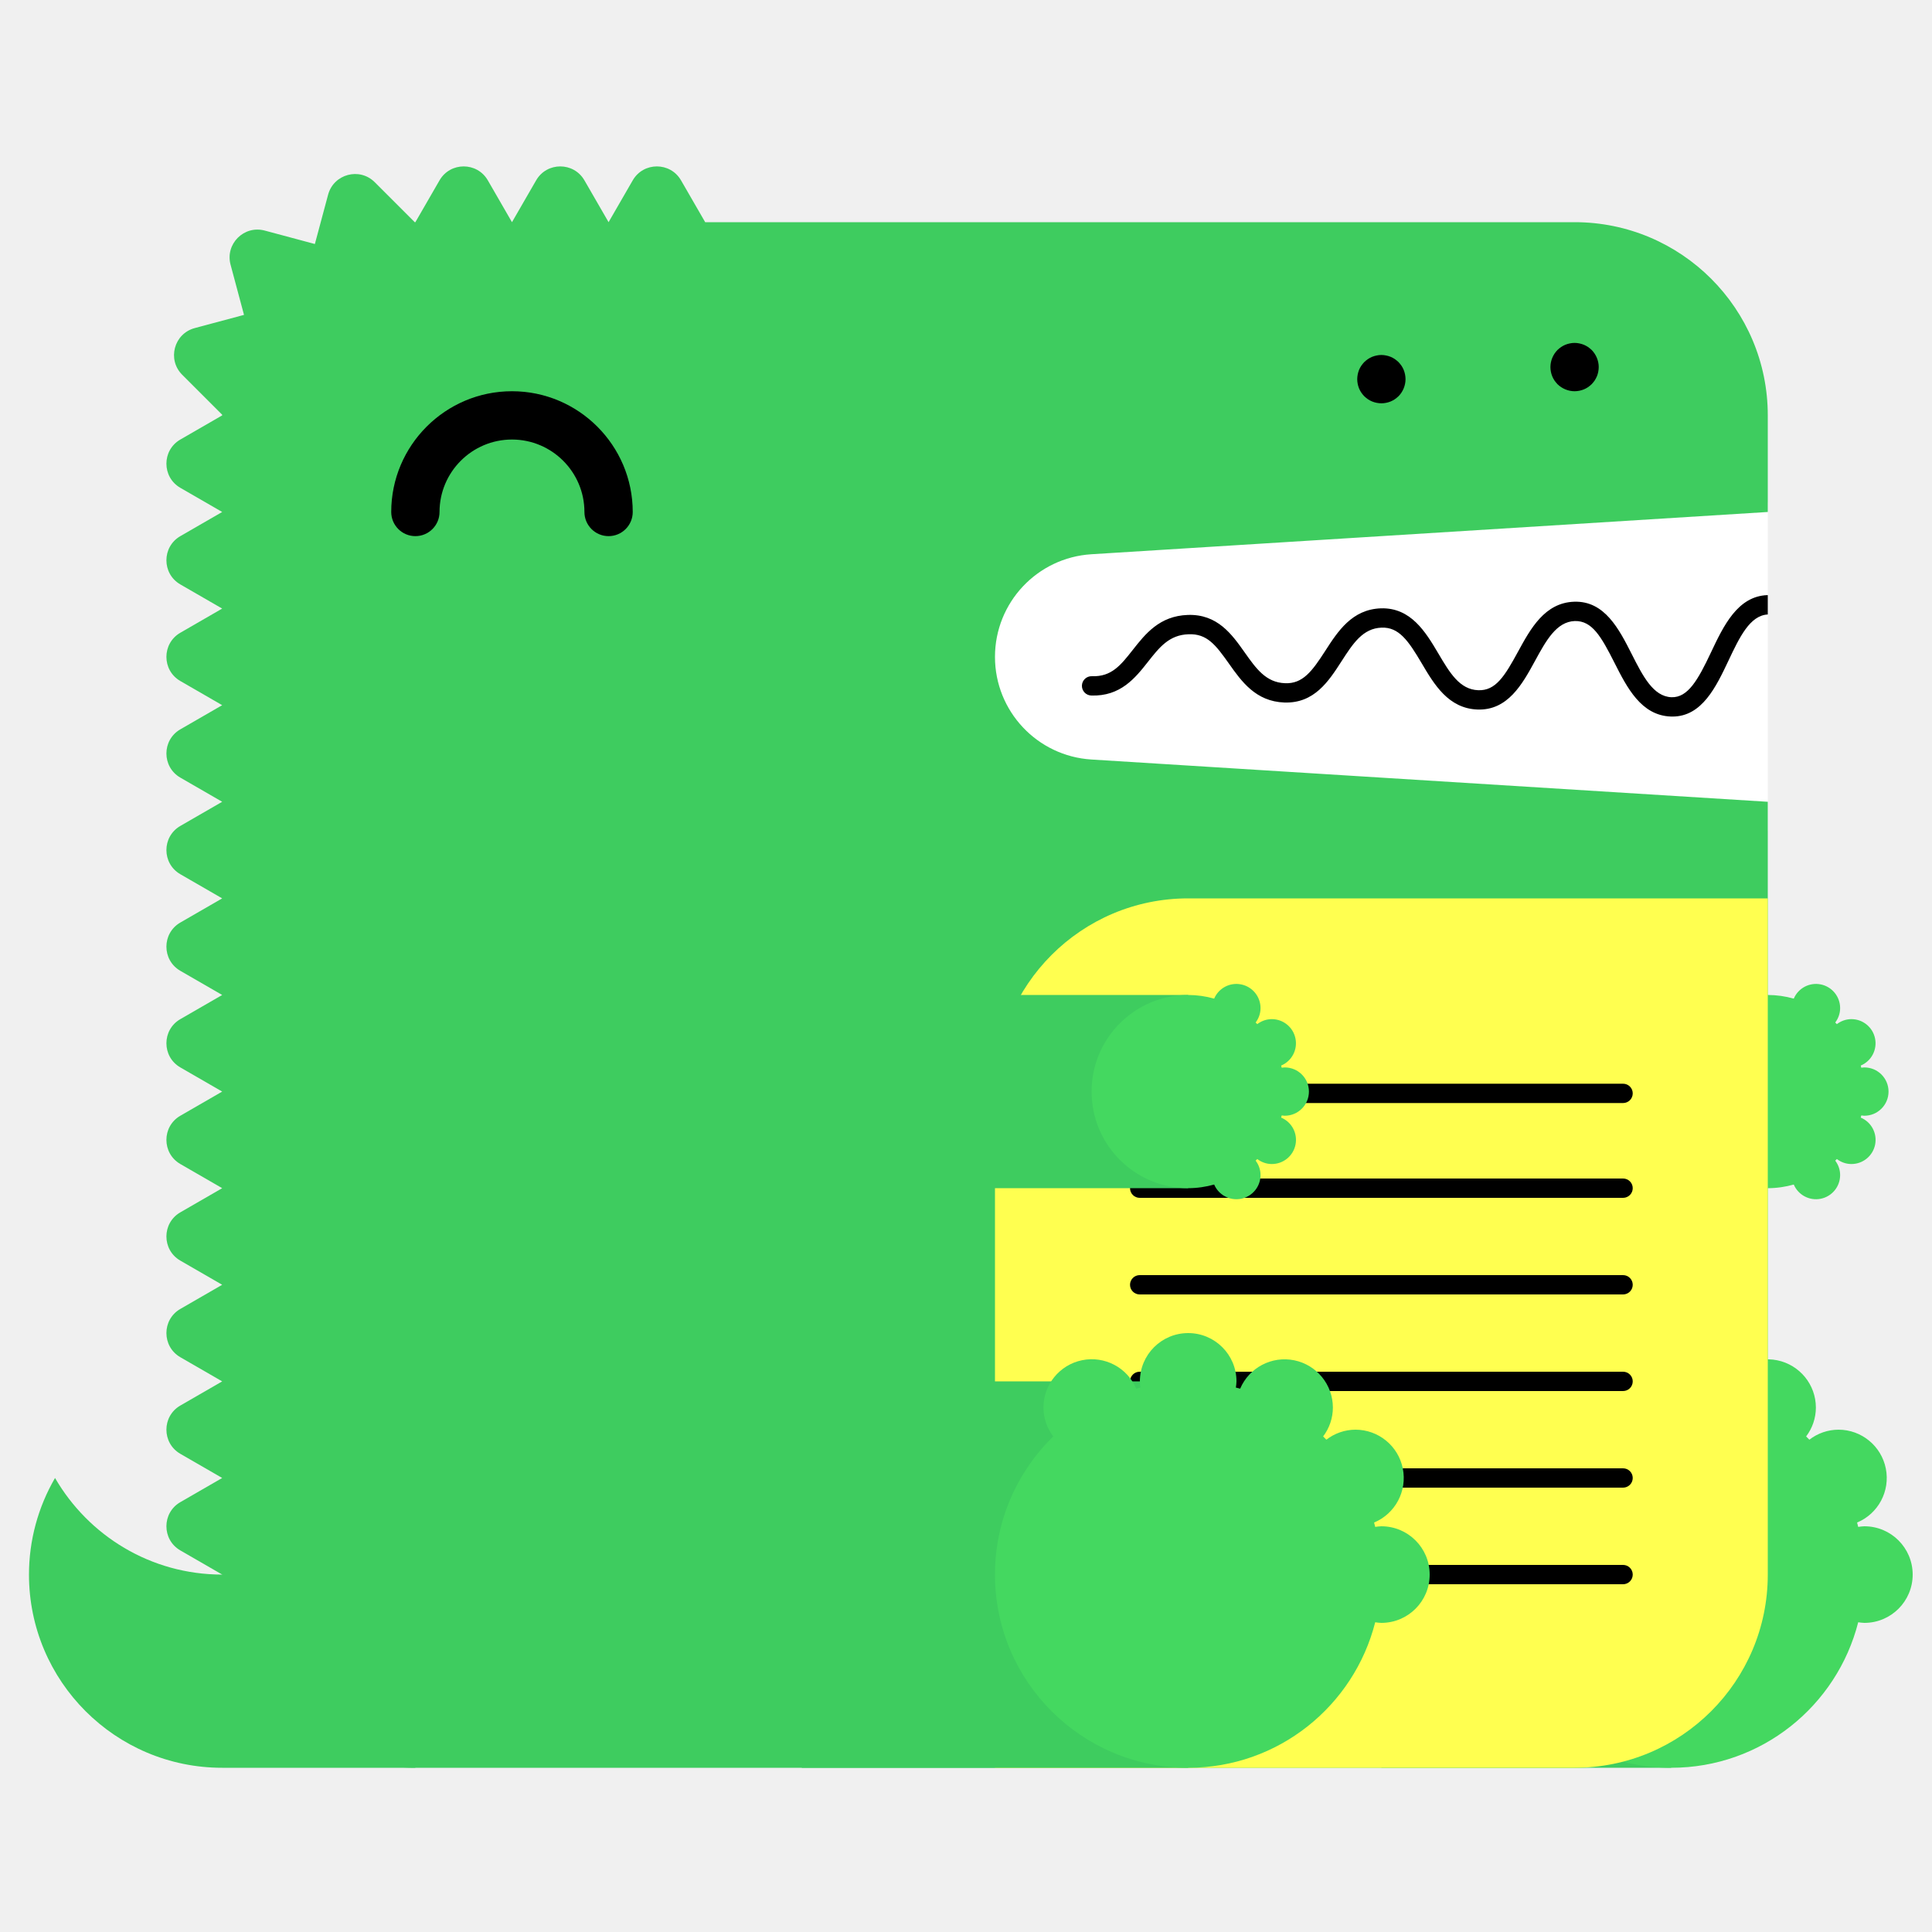
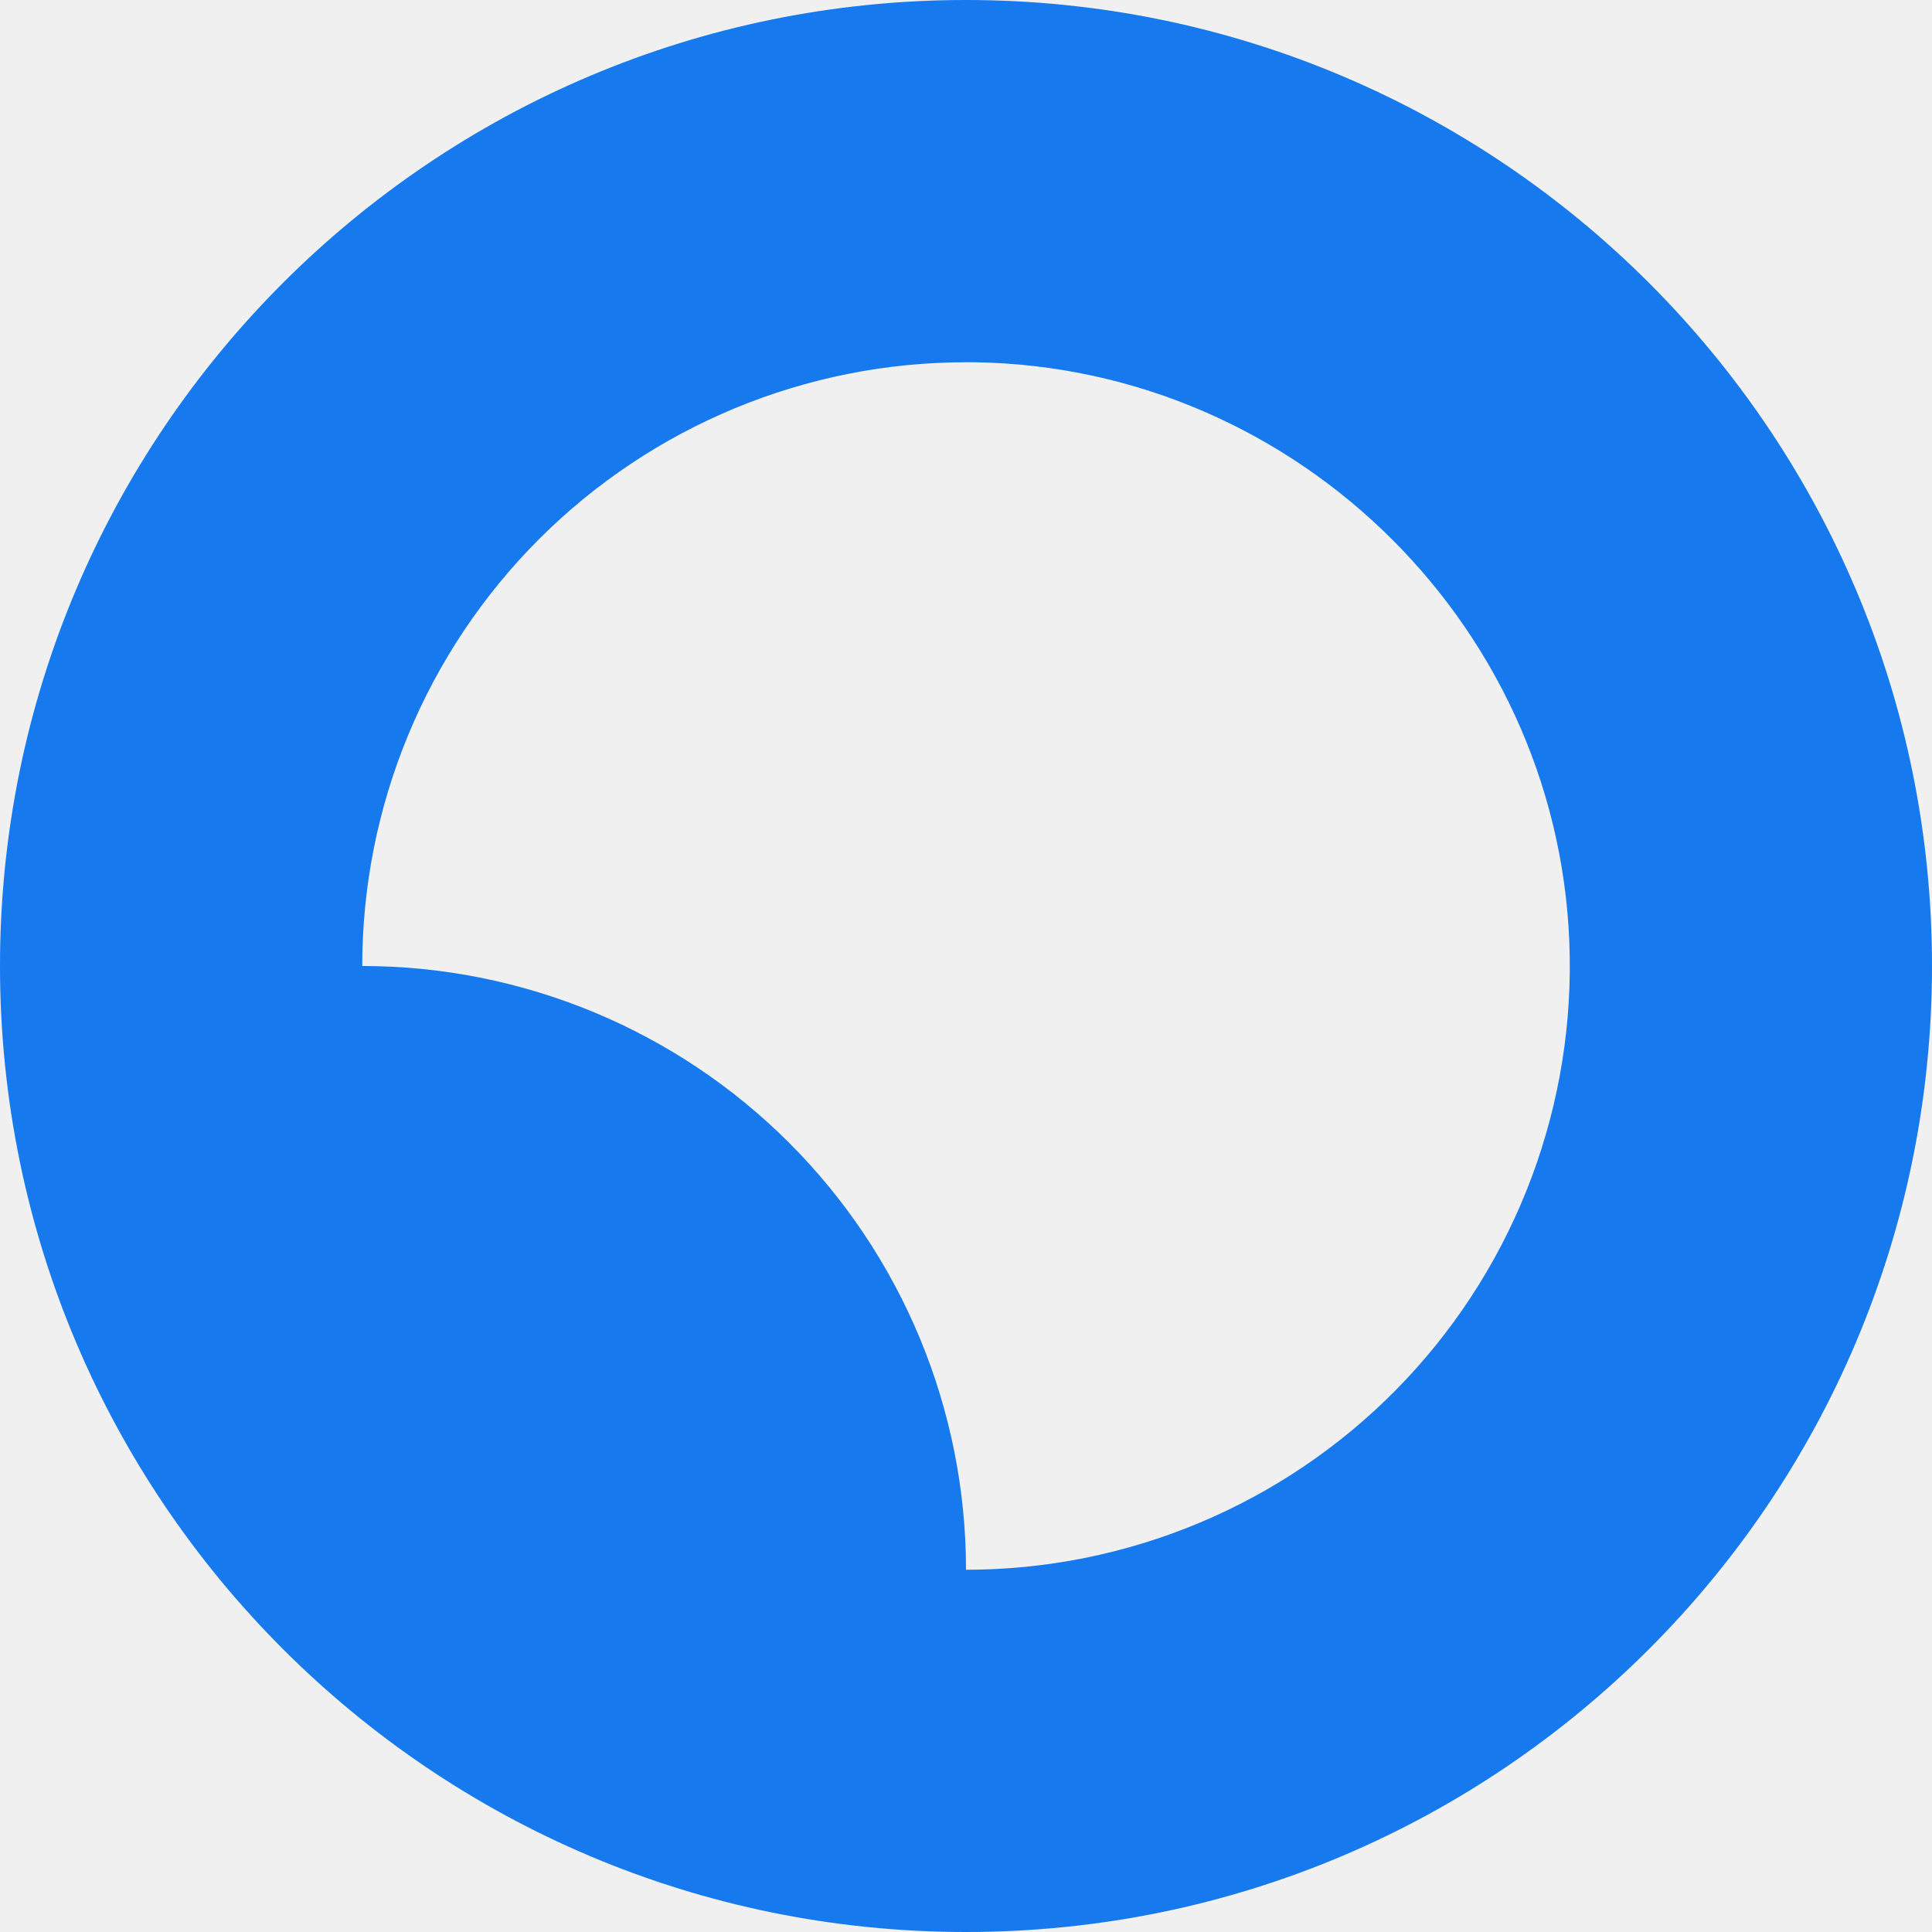
- <svg xmlns="http://www.w3.org/2000/svg" width="200" height="200" viewBox="0 0 200 200">
-   <g fill="none" fill-rule="evenodd">
-     <path fill="#FFF" d="M99 52h84v34H99z" />
-     <path d="M23 163c-7.398 0-13.843-4.027-17.303-10A19.886 19.886 0 0 0 3 163c0 11.046 8.954 20 20 20h20v-20H23z" fill="#3ECC5F" />
-     <path d="M112.98 57.376L183 53V43c0-11.046-8.954-20-20-20H73l-2.5-4.33c-1.112-1.925-3.889-1.925-5 0L63 23l-2.5-4.33c-1.111-1.925-3.889-1.925-5 0L53 23l-2.5-4.33c-1.111-1.925-3.889-1.925-5 0L43 23c-.022 0-.042.003-.065.003l-4.142-4.141c-1.57-1.571-4.252-.853-4.828 1.294l-1.369 5.104-5.192-1.392c-2.148-.575-4.111 1.389-3.535 3.536l1.39 5.193-5.102 1.367c-2.148.576-2.867 3.259-1.296 4.83l4.142 4.142c0 .021-.003.042-.003.064l-4.33 2.5c-1.925 1.111-1.925 3.889 0 5L23 53l-4.33 2.5c-1.925 1.111-1.925 3.889 0 5L23 63l-4.33 2.5c-1.925 1.111-1.925 3.889 0 5L23 73l-4.33 2.5c-1.925 1.111-1.925 3.889 0 5L23 83l-4.33 2.5c-1.925 1.111-1.925 3.889 0 5L23 93l-4.33 2.5c-1.925 1.111-1.925 3.889 0 5L23 103l-4.33 2.5c-1.925 1.111-1.925 3.889 0 5L23 113l-4.33 2.5c-1.925 1.111-1.925 3.889 0 5L23 123l-4.33 2.5c-1.925 1.111-1.925 3.889 0 5L23 133l-4.33 2.5c-1.925 1.111-1.925 3.889 0 5L23 143l-4.33 2.5c-1.925 1.111-1.925 3.889 0 5L23 153l-4.33 2.5c-1.925 1.111-1.925 3.889 0 5L23 163c0 11.046 8.954 20 20 20h120c11.046 0 20-8.954 20-20V83l-70.02-4.376A10.645 10.645 0 0 1 103 68c0-5.621 4.37-10.273 9.98-10.624" fill="#3ECC5F" />
-     <path fill="#3ECC5F" d="M143 183h30v-40h-30z" />
-     <path d="M193 158c-.219 0-.428.037-.639.064-.038-.15-.074-.301-.116-.451A5 5 0 0 0 190.32 148a4.96 4.96 0 0 0-3.016 1.036 26.531 26.531 0 0 0-.335-.336 4.955 4.955 0 0 0 1.011-2.987 5 5 0 0 0-9.599-1.959c-.148-.042-.297-.077-.445-.115.027-.211.064-.42.064-.639a5 5 0 0 0-5-5 5 5 0 0 0-5 5c0 .219.037.428.064.639-.148.038-.297.073-.445.115a4.998 4.998 0 0 0-9.599 1.959c0 1.125.384 2.151 1.011 2.987-3.717 3.632-6.031 8.693-6.031 14.3 0 11.046 8.954 20 20 20 9.339 0 17.16-6.41 19.361-15.064.211.027.42.064.639.064a5 5 0 0 0 5-5 5 5 0 0 0-5-5" fill="#44D860" />
-     <path fill="#3ECC5F" d="M153 123h30v-20h-30z" />
-     <path d="M193 115.5a2.5 2.5 0 1 0 0-5c-.109 0-.214.019-.319.032-.02-.075-.037-.15-.058-.225a2.501 2.501 0 0 0-.963-4.807c-.569 0-1.088.197-1.508.518a6.653 6.653 0 0 0-.168-.168c.314-.417.506-.931.506-1.494a2.5 2.5 0 0 0-4.8-.979A9.987 9.987 0 0 0 183 103c-5.522 0-10 4.478-10 10s4.478 10 10 10c.934 0 1.833-.138 2.69-.377a2.5 2.5 0 0 0 4.8-.979c0-.563-.192-1.077-.506-1.494.057-.055.113-.111.168-.168.42.321.939.518 1.508.518a2.5 2.5 0 0 0 .963-4.807c.021-.074.038-.15.058-.225.105.013.21.032.319.032" fill="#44D860" />
-     <path d="M63 55.5a2.5 2.5 0 0 1-2.5-2.5c0-4.136-3.364-7.5-7.5-7.5s-7.5 3.364-7.5 7.5a2.5 2.5 0 1 1-5 0c0-6.893 5.607-12.5 12.5-12.5S65.5 46.107 65.5 53a2.5 2.5 0 0 1-2.5 2.5" fill="#000" />
-     <path d="M103 183h60c11.046 0 20-8.954 20-20V93h-60c-11.046 0-20 8.954-20 20v70z" fill="#FFFF50" />
-     <path d="M168.02 124h-50.04a1 1 0 1 1 0-2h50.04a1 1 0 1 1 0 2m0 20h-50.04a1 1 0 1 1 0-2h50.04a1 1 0 1 1 0 2m0 20h-50.04a1 1 0 1 1 0-2h50.04a1 1 0 1 1 0 2m0-49.814h-50.04a1 1 0 1 1 0-2h50.04a1 1 0 1 1 0 2m0 19.814h-50.04a1 1 0 1 1 0-2h50.04a1 1 0 1 1 0 2m0 20h-50.04a1 1 0 1 1 0-2h50.04a1 1 0 1 1 0 2M183 61.611c-.012 0-.022-.006-.034-.005-3.09.105-4.552 3.196-5.842 5.923-1.346 2.85-2.387 4.703-4.093 4.647-1.889-.068-2.969-2.202-4.113-4.46-1.314-2.594-2.814-5.536-5.963-5.426-3.046.104-4.513 2.794-5.807 5.167-1.377 2.528-2.314 4.065-4.121 3.994-1.927-.07-2.951-1.805-4.136-3.813-1.321-2.236-2.848-4.75-5.936-4.664-2.994.103-4.465 2.385-5.763 4.4-1.373 2.13-2.335 3.428-4.165 3.351-1.973-.07-2.992-1.51-4.171-3.177-1.324-1.873-2.816-3.993-5.895-3.89-2.928.1-4.399 1.97-5.696 3.618-1.232 1.564-2.194 2.802-4.229 2.724a1 1 0 0 0-.072 2c3.017.101 4.545-1.8 5.872-3.487 1.177-1.496 2.193-2.787 4.193-2.855 1.926-.082 2.829 1.115 4.195 3.045 1.297 1.834 2.769 3.914 5.731 4.021 3.103.104 4.596-2.215 5.918-4.267 1.182-1.834 2.202-3.417 4.15-3.484 1.793-.067 2.769 1.35 4.145 3.681 1.297 2.197 2.766 4.686 5.787 4.796 3.125.108 4.634-2.62 5.949-5.035 1.139-2.088 2.214-4.06 4.119-4.126 1.793-.042 2.728 1.595 4.111 4.33 1.292 2.553 2.757 5.445 5.825 5.556l.169.003c3.064 0 4.518-3.075 5.805-5.794 1.139-2.41 2.217-4.68 4.067-4.773v-2z" fill="#000" />
-     <path fill="#3ECC5F" d="M83 183h40v-40H83z" />
-     <path d="M143 158c-.219 0-.428.037-.639.064-.038-.15-.074-.301-.116-.451A5 5 0 0 0 140.32 148a4.96 4.96 0 0 0-3.016 1.036 26.531 26.531 0 0 0-.335-.336 4.955 4.955 0 0 0 1.011-2.987 5 5 0 0 0-9.599-1.959c-.148-.042-.297-.077-.445-.115.027-.211.064-.42.064-.639a5 5 0 0 0-5-5 5 5 0 0 0-5 5c0 .219.037.428.064.639-.148.038-.297.073-.445.115a4.998 4.998 0 0 0-9.599 1.959c0 1.125.384 2.151 1.011 2.987-3.717 3.632-6.031 8.693-6.031 14.3 0 11.046 8.954 20 20 20 9.339 0 17.16-6.41 19.361-15.064.211.027.42.064.639.064a5 5 0 0 0 5-5 5 5 0 0 0-5-5" fill="#44D860" />
-     <path fill="#3ECC5F" d="M83 123h40v-20H83z" />
-     <path d="M133 115.5a2.5 2.5 0 1 0 0-5c-.109 0-.214.019-.319.032-.02-.075-.037-.15-.058-.225a2.501 2.501 0 0 0-.963-4.807c-.569 0-1.088.197-1.508.518a6.653 6.653 0 0 0-.168-.168c.314-.417.506-.931.506-1.494a2.5 2.5 0 0 0-4.8-.979A9.987 9.987 0 0 0 123 103c-5.522 0-10 4.478-10 10s4.478 10 10 10c.934 0 1.833-.138 2.69-.377a2.5 2.5 0 0 0 4.8-.979c0-.563-.192-1.077-.506-1.494.057-.055.113-.111.168-.168.42.321.939.518 1.508.518a2.5 2.5 0 0 0 .963-4.807c.021-.074.038-.15.058-.225.105.013.21.032.319.032" fill="#44D860" />
-     <path d="M143 41.75c-.16 0-.33-.02-.49-.05a2.52 2.52 0 0 1-.47-.14c-.15-.06-.29-.14-.431-.23-.13-.09-.259-.2-.38-.31-.109-.12-.219-.24-.309-.38s-.17-.28-.231-.43a2.619 2.619 0 0 1-.189-.96c0-.16.02-.33.05-.49.03-.16.08-.31.139-.47.061-.15.141-.29.231-.43.09-.13.2-.26.309-.38.121-.11.25-.22.38-.31.141-.09.281-.17.431-.23.149-.06.31-.11.47-.14.32-.07.65-.07.98 0 .159.03.32.08.47.14.149.06.29.14.43.23.13.09.259.2.38.31.11.12.22.25.31.38.09.14.17.28.23.43.06.16.11.31.14.47.029.16.05.33.05.49 0 .66-.271 1.31-.73 1.77-.121.11-.25.22-.38.31-.14.09-.281.17-.43.23a2.565 2.565 0 0 1-.96.19m20-1.25c-.66 0-1.3-.27-1.771-.73a3.802 3.802 0 0 1-.309-.38c-.09-.14-.17-.28-.231-.43a2.619 2.619 0 0 1-.189-.96c0-.66.27-1.3.729-1.77.121-.11.25-.22.38-.31.141-.09.281-.17.431-.23.149-.06.31-.11.47-.14.32-.07.66-.07.98 0 .159.03.32.08.47.14.149.06.29.14.43.23.13.09.259.2.38.31.459.47.73 1.11.73 1.77 0 .16-.021.33-.05.49-.03.16-.08.32-.14.47-.07.15-.14.29-.23.43-.09.13-.2.26-.31.38-.121.11-.25.22-.38.31-.14.09-.281.17-.43.23a2.565 2.565 0 0 1-.96.19" fill="#000" />
-   </g>
+ <svg xmlns="http://www.w3.org/2000/svg" width="400" height="400" viewBox="0 0 400 400" fill="none">
+   <path d="M200 0C310.45 0 400 89.55 400 200C400 310.45 310.45 400 200 400C89.55 400 0 310.46 0 200C0 89.54 89.54 0 200 0ZM200 325C216.566 325.002 232.967 321.71 248.25 315.318C263.533 308.925 277.393 299.558 289.024 287.761C300.655 275.965 309.825 261.974 316.001 246.602C322.177 231.23 325.236 214.784 325 198.22C324.05 130.9 269.1 76 201.78 75H200C166.848 75 135.054 88.17 111.612 111.612C88.17 135.054 75 166.848 75 200C91.415 200 107.67 203.233 122.835 209.515C138.001 215.797 151.781 225.004 163.388 236.612C174.996 248.219 184.203 261.999 190.485 277.165C196.767 292.33 200 308.585 200 325Z" fill="#1679ED" />
</svg>
